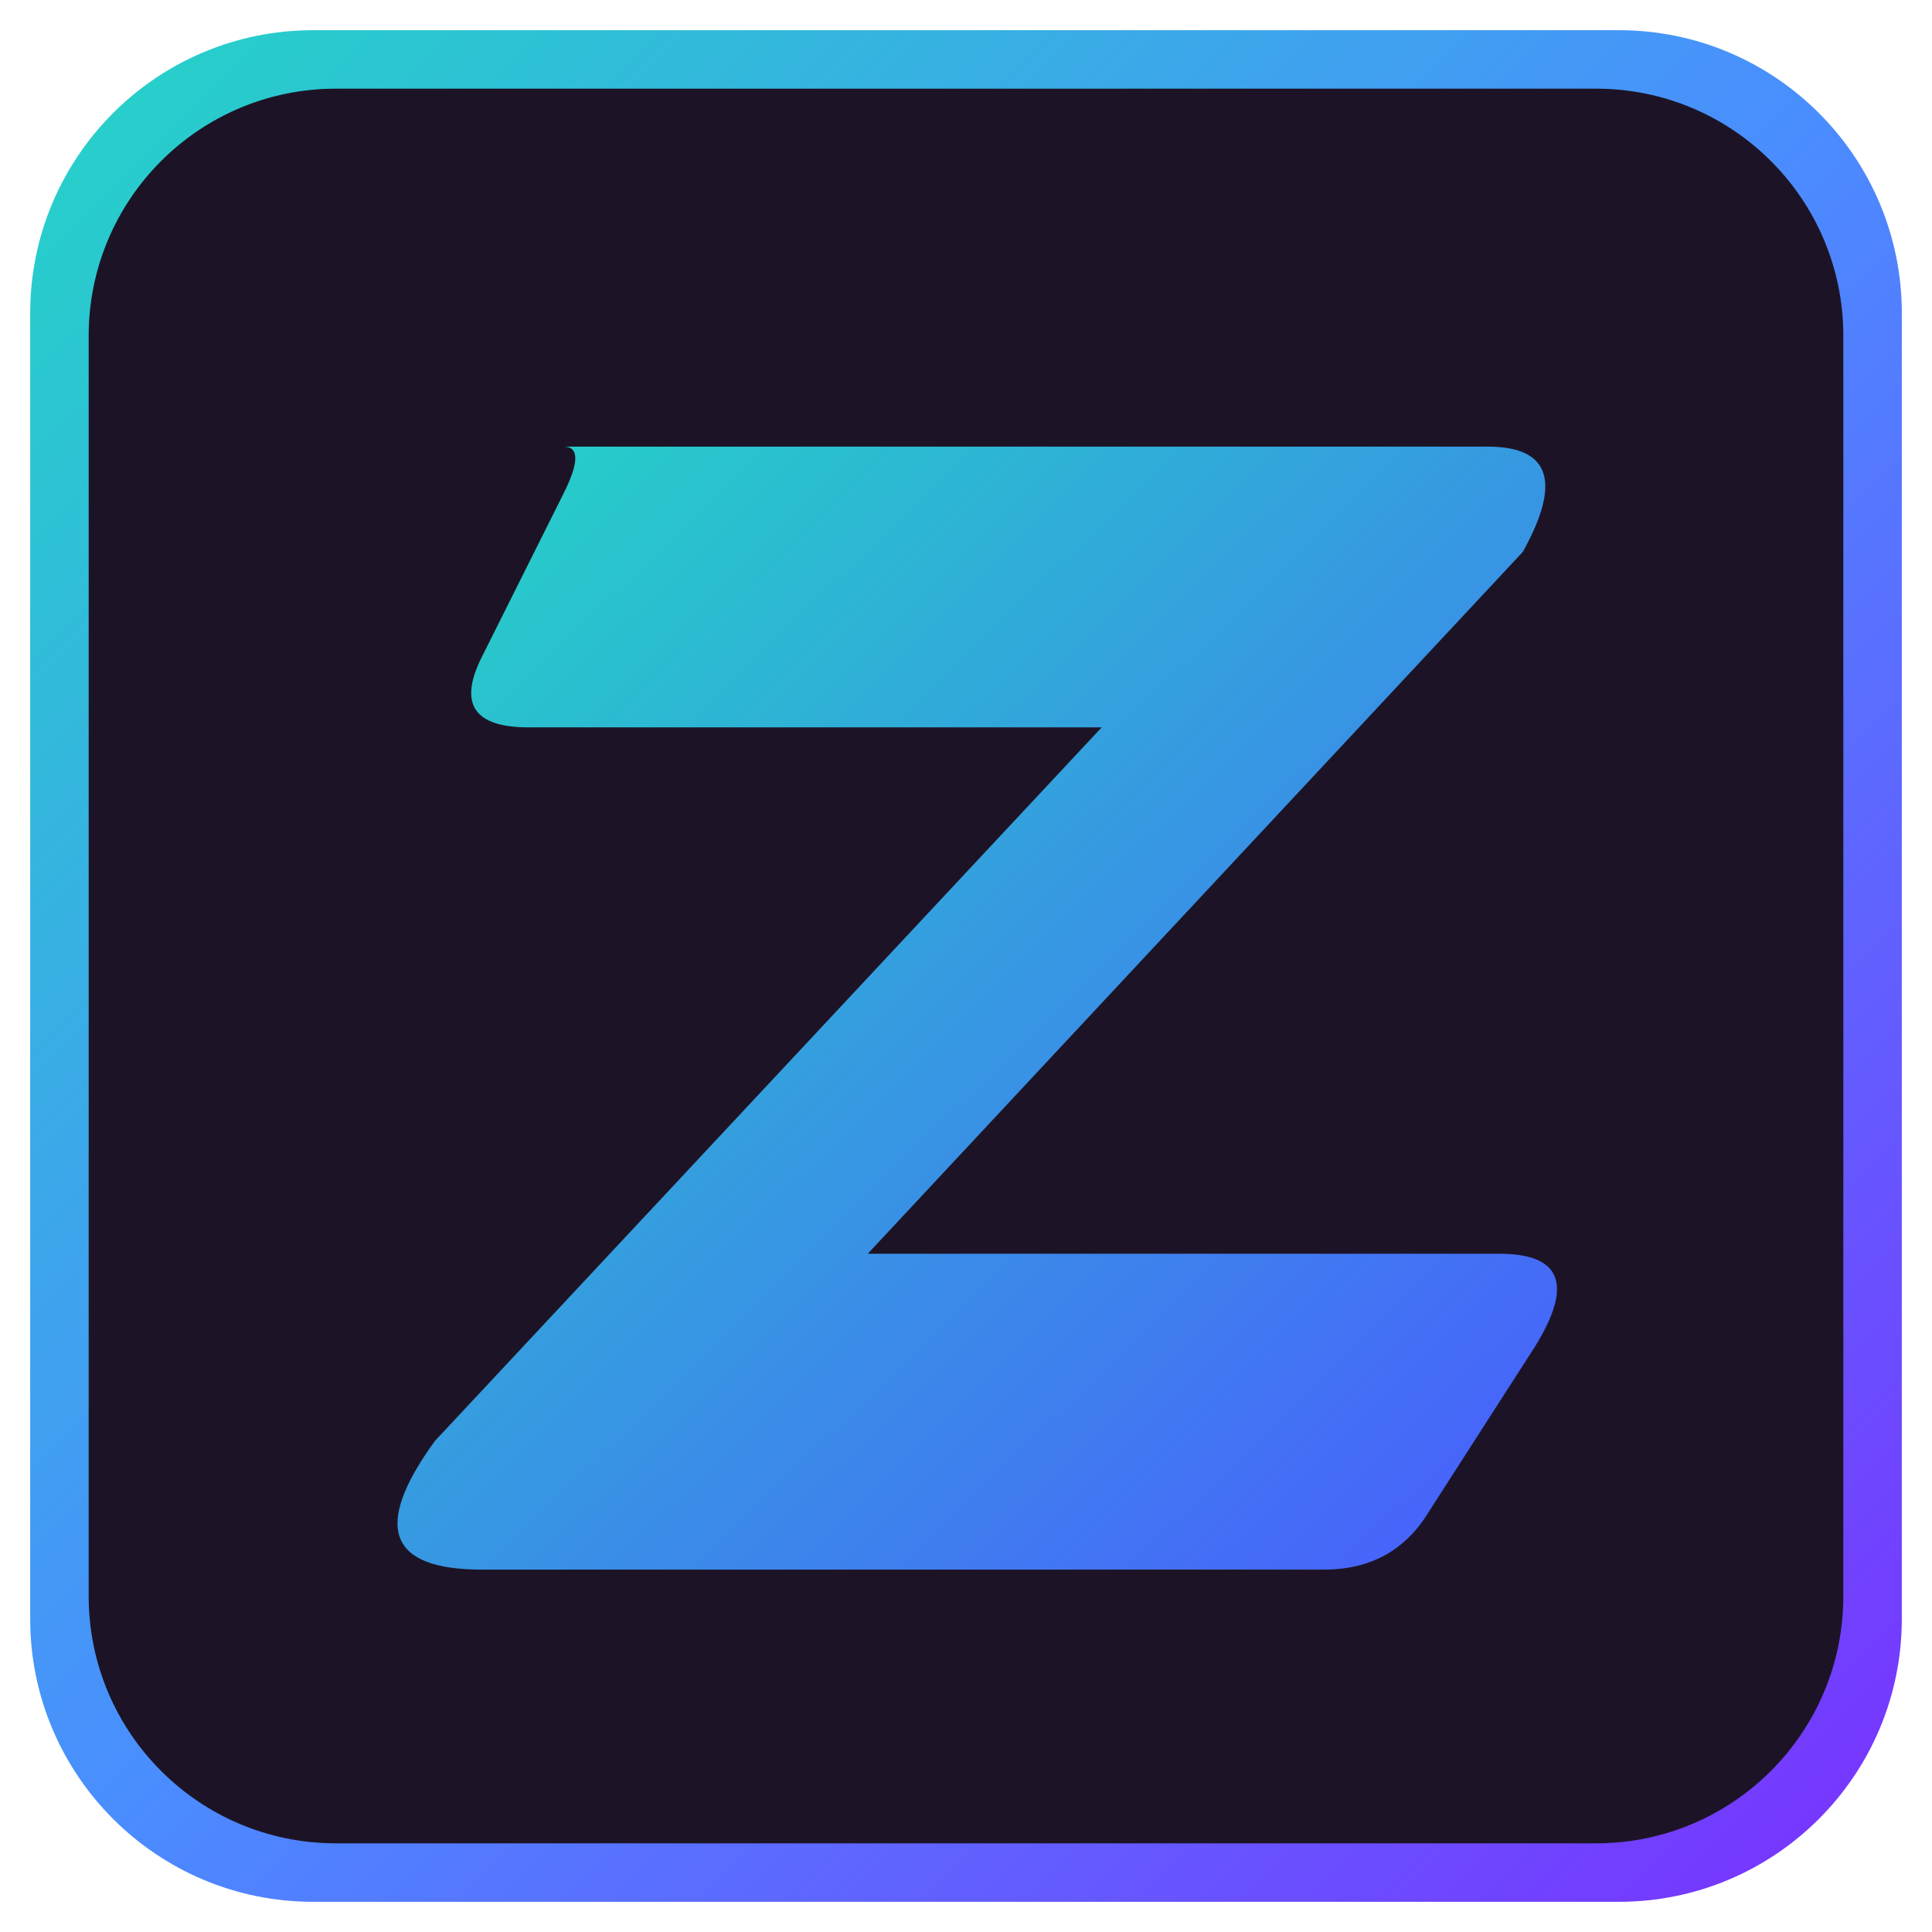
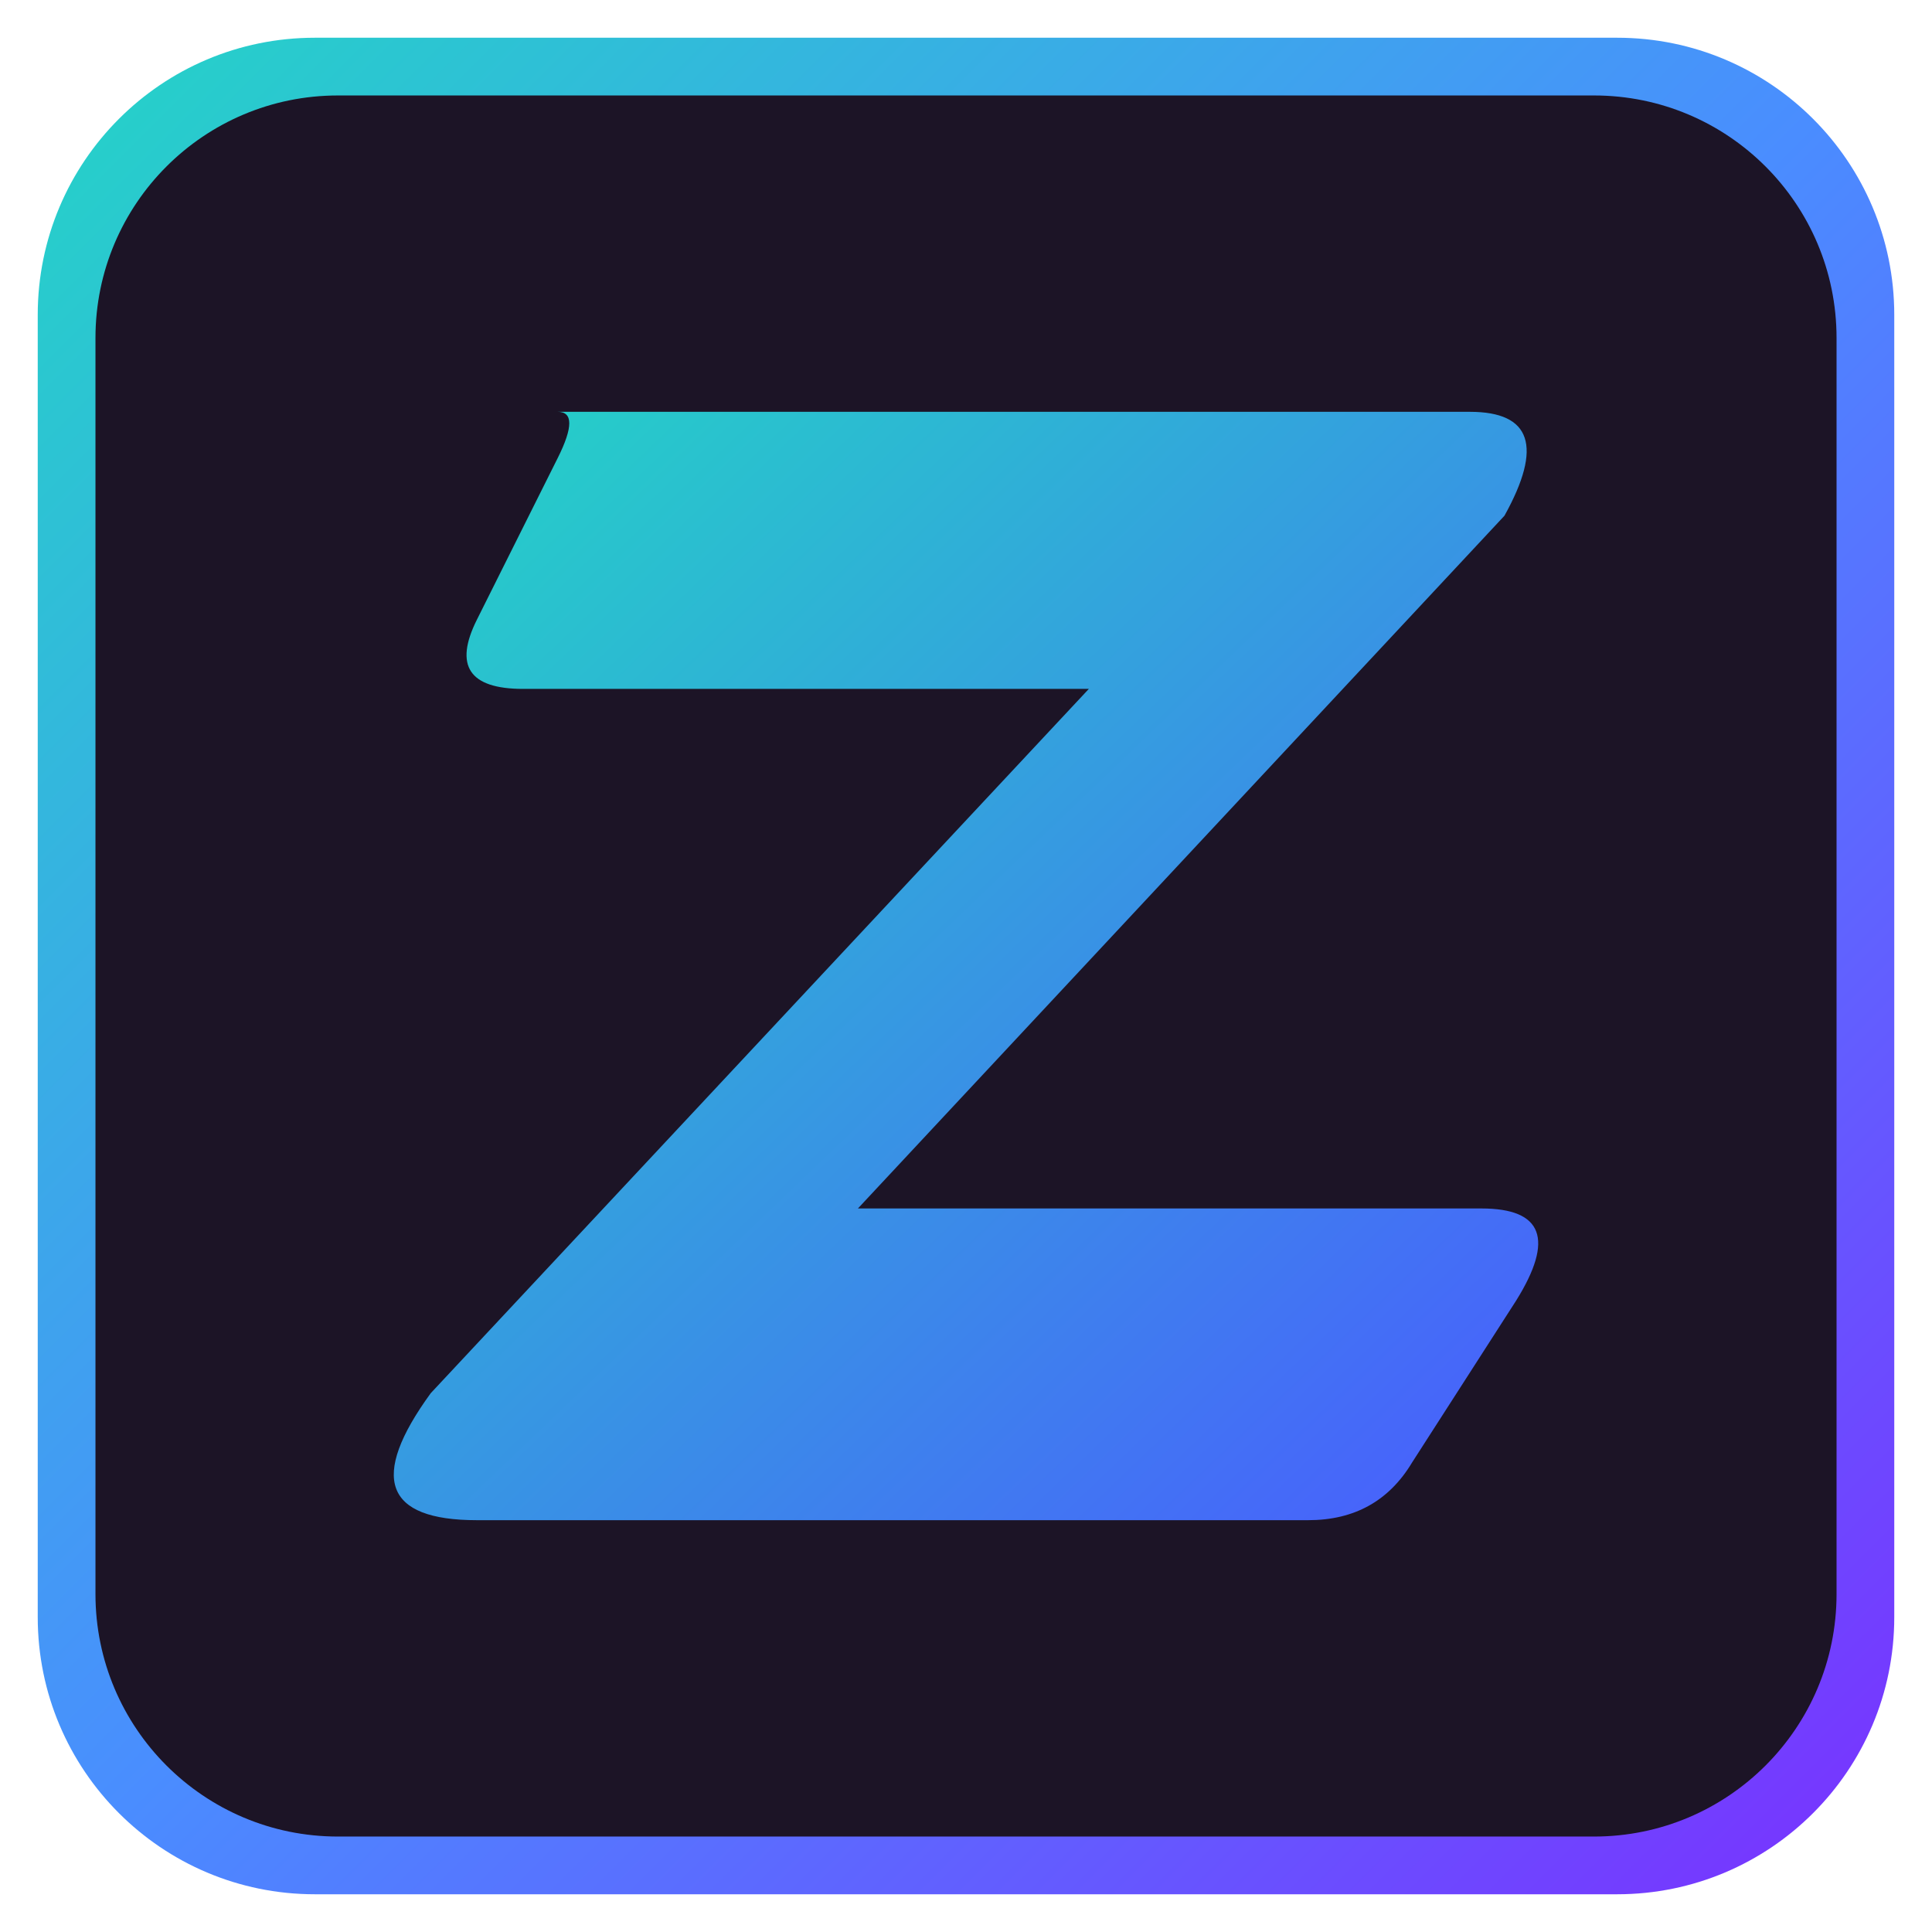
- <svg xmlns="http://www.w3.org/2000/svg" width="1024" height="1024" viewBox="0 0 1024 1024">
+ <svg xmlns="http://www.w3.org/2000/svg" width="1024" height="1024">
  <defs>
-     <linearGradient id="borderGrad" x1="0%" y1="0%" x2="100%" y2="100%">
-       <stop offset="0%" stop-color="#23D5C5" />
-       <stop offset="50%" stop-color="#4A8DFF" />
-       <stop offset="100%" stop-color="#7A2FFF" />
+     <linearGradient y2="100%" x2="100%" y1="0%" x1="0%" id="borderGrad">
+       <stop stop-color="#23D5C5" offset="0%" />
+       <stop stop-color="#4A8DFF" offset="50%" />
+       <stop stop-color="#7A2FFF" offset="100%" />
    </linearGradient>
-     <linearGradient id="zGrad" x1="0%" y1="0%" x2="100%" y2="100%">
-       <stop offset="0%" stop-color="#23D5C5" />
-       <stop offset="100%" stop-color="#4A5BFF" />
+     <linearGradient y2="100%" x2="100%" y1="0%" x1="0%" id="zGrad">
+       <stop stop-color="#23D5C5" offset="0%" />
+       <stop stop-color="#4A5BFF" offset="100%" />
    </linearGradient>
  </defs>
-   <rect x="16" y="16" width="992" height="992" rx="150" fill="url(#borderGrad)" />
-   <rect x="47" y="47" width="930" height="930" rx="131" fill="#1C1426" />
-   <g transform="translate(512 512) scale(1.24) translate(-512 -512)">
-     <path d="M340 290          H735          Q775 290 750 335          L470 635          H740          Q780 635 755 675          L710 745          Q695 770 665 770          H305          Q245 770 285 715          L570 410          H325          Q290 410 305 380          L340 310          Q350 290 340 290 Z" fill="url(#zGrad)" />
+   <g>
+     <rect id="svg_1" fill="url(#borderGrad)" rx="146.87" height="984" width="984" y="20" x="20" />
+     <rect id="svg_2" fill="#1C1426" rx="128.51" height="922.81" width="922.81" y="50.6" x="50.6" />
+     <path id="svg_3" fill="url(#zGrad)" d="m295.607,218.27l483.44,0q48.95,0 18.35,55.07l-342.68,367.17l330.44,0q48.96,0 18.36,48.95l-55.07,85.67q-18.36,30.6 -55.08,30.6l-440.59,0q-73.44,0 -24.48,-67.31l348.81,-373.29l-299.86,0q-42.83,0 -24.47,-36.71l42.83,-85.67q12.24,-24.48 0,-24.48z" />
  </g>
</svg>
